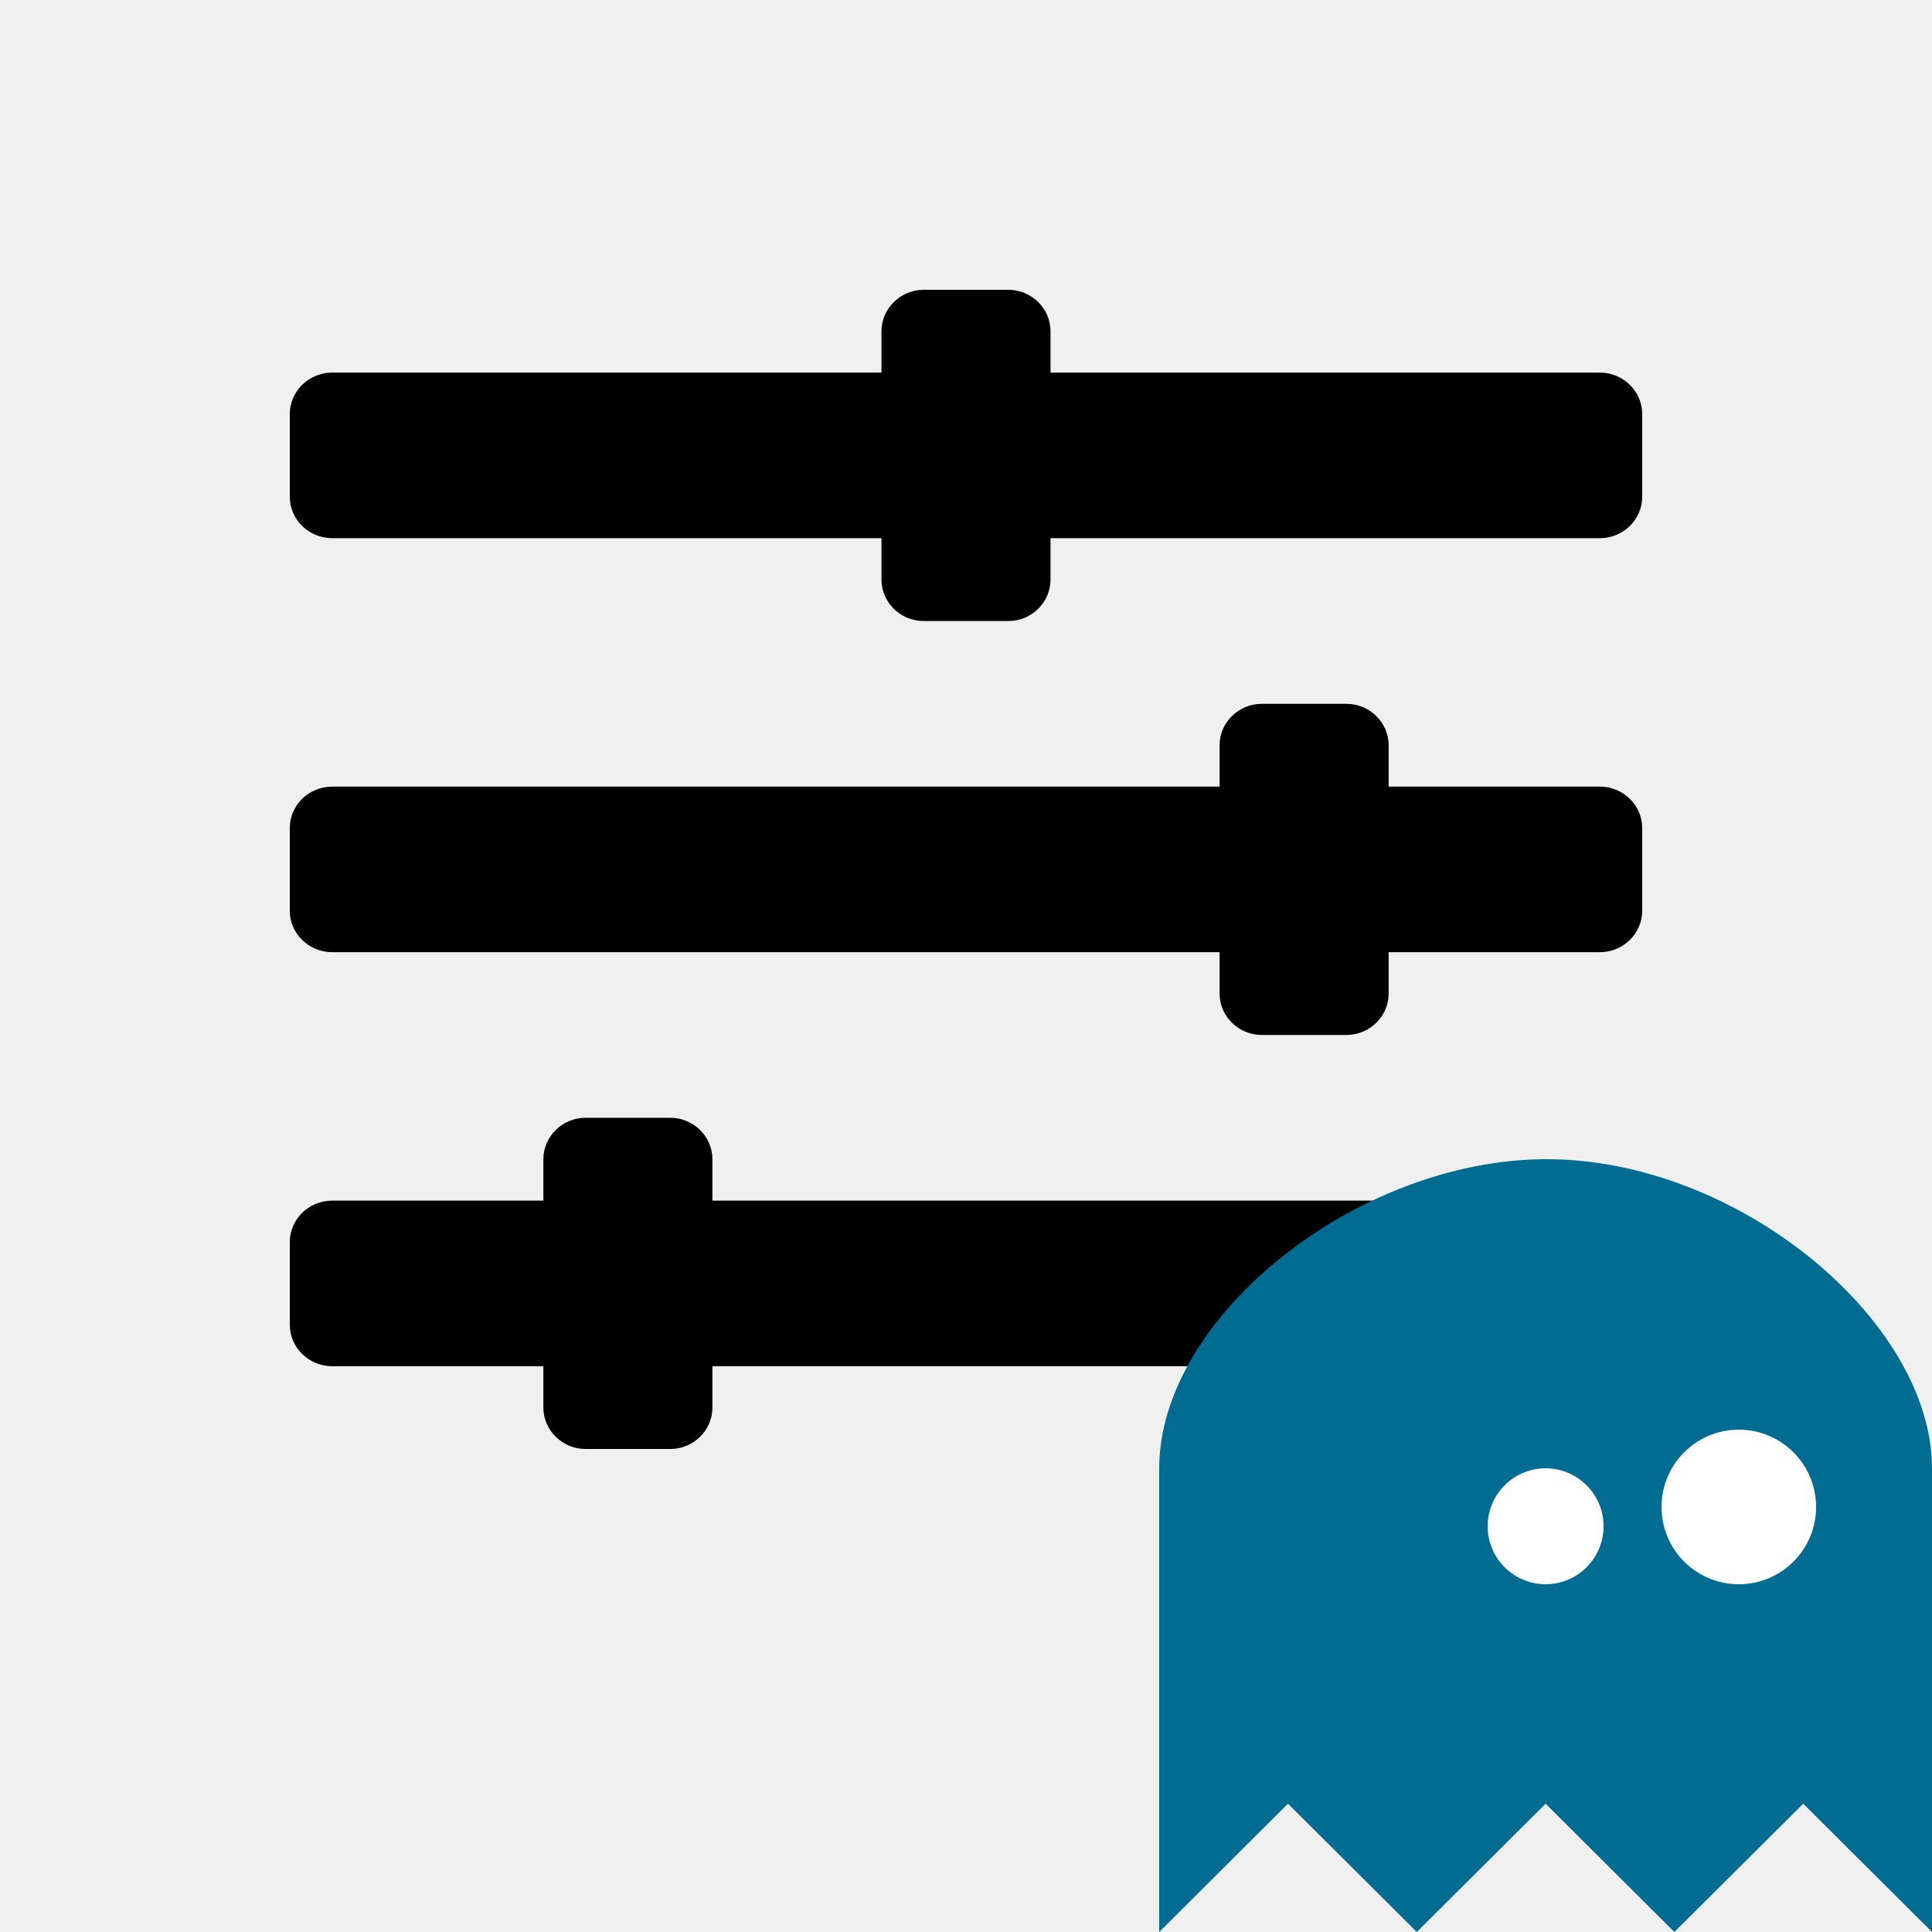
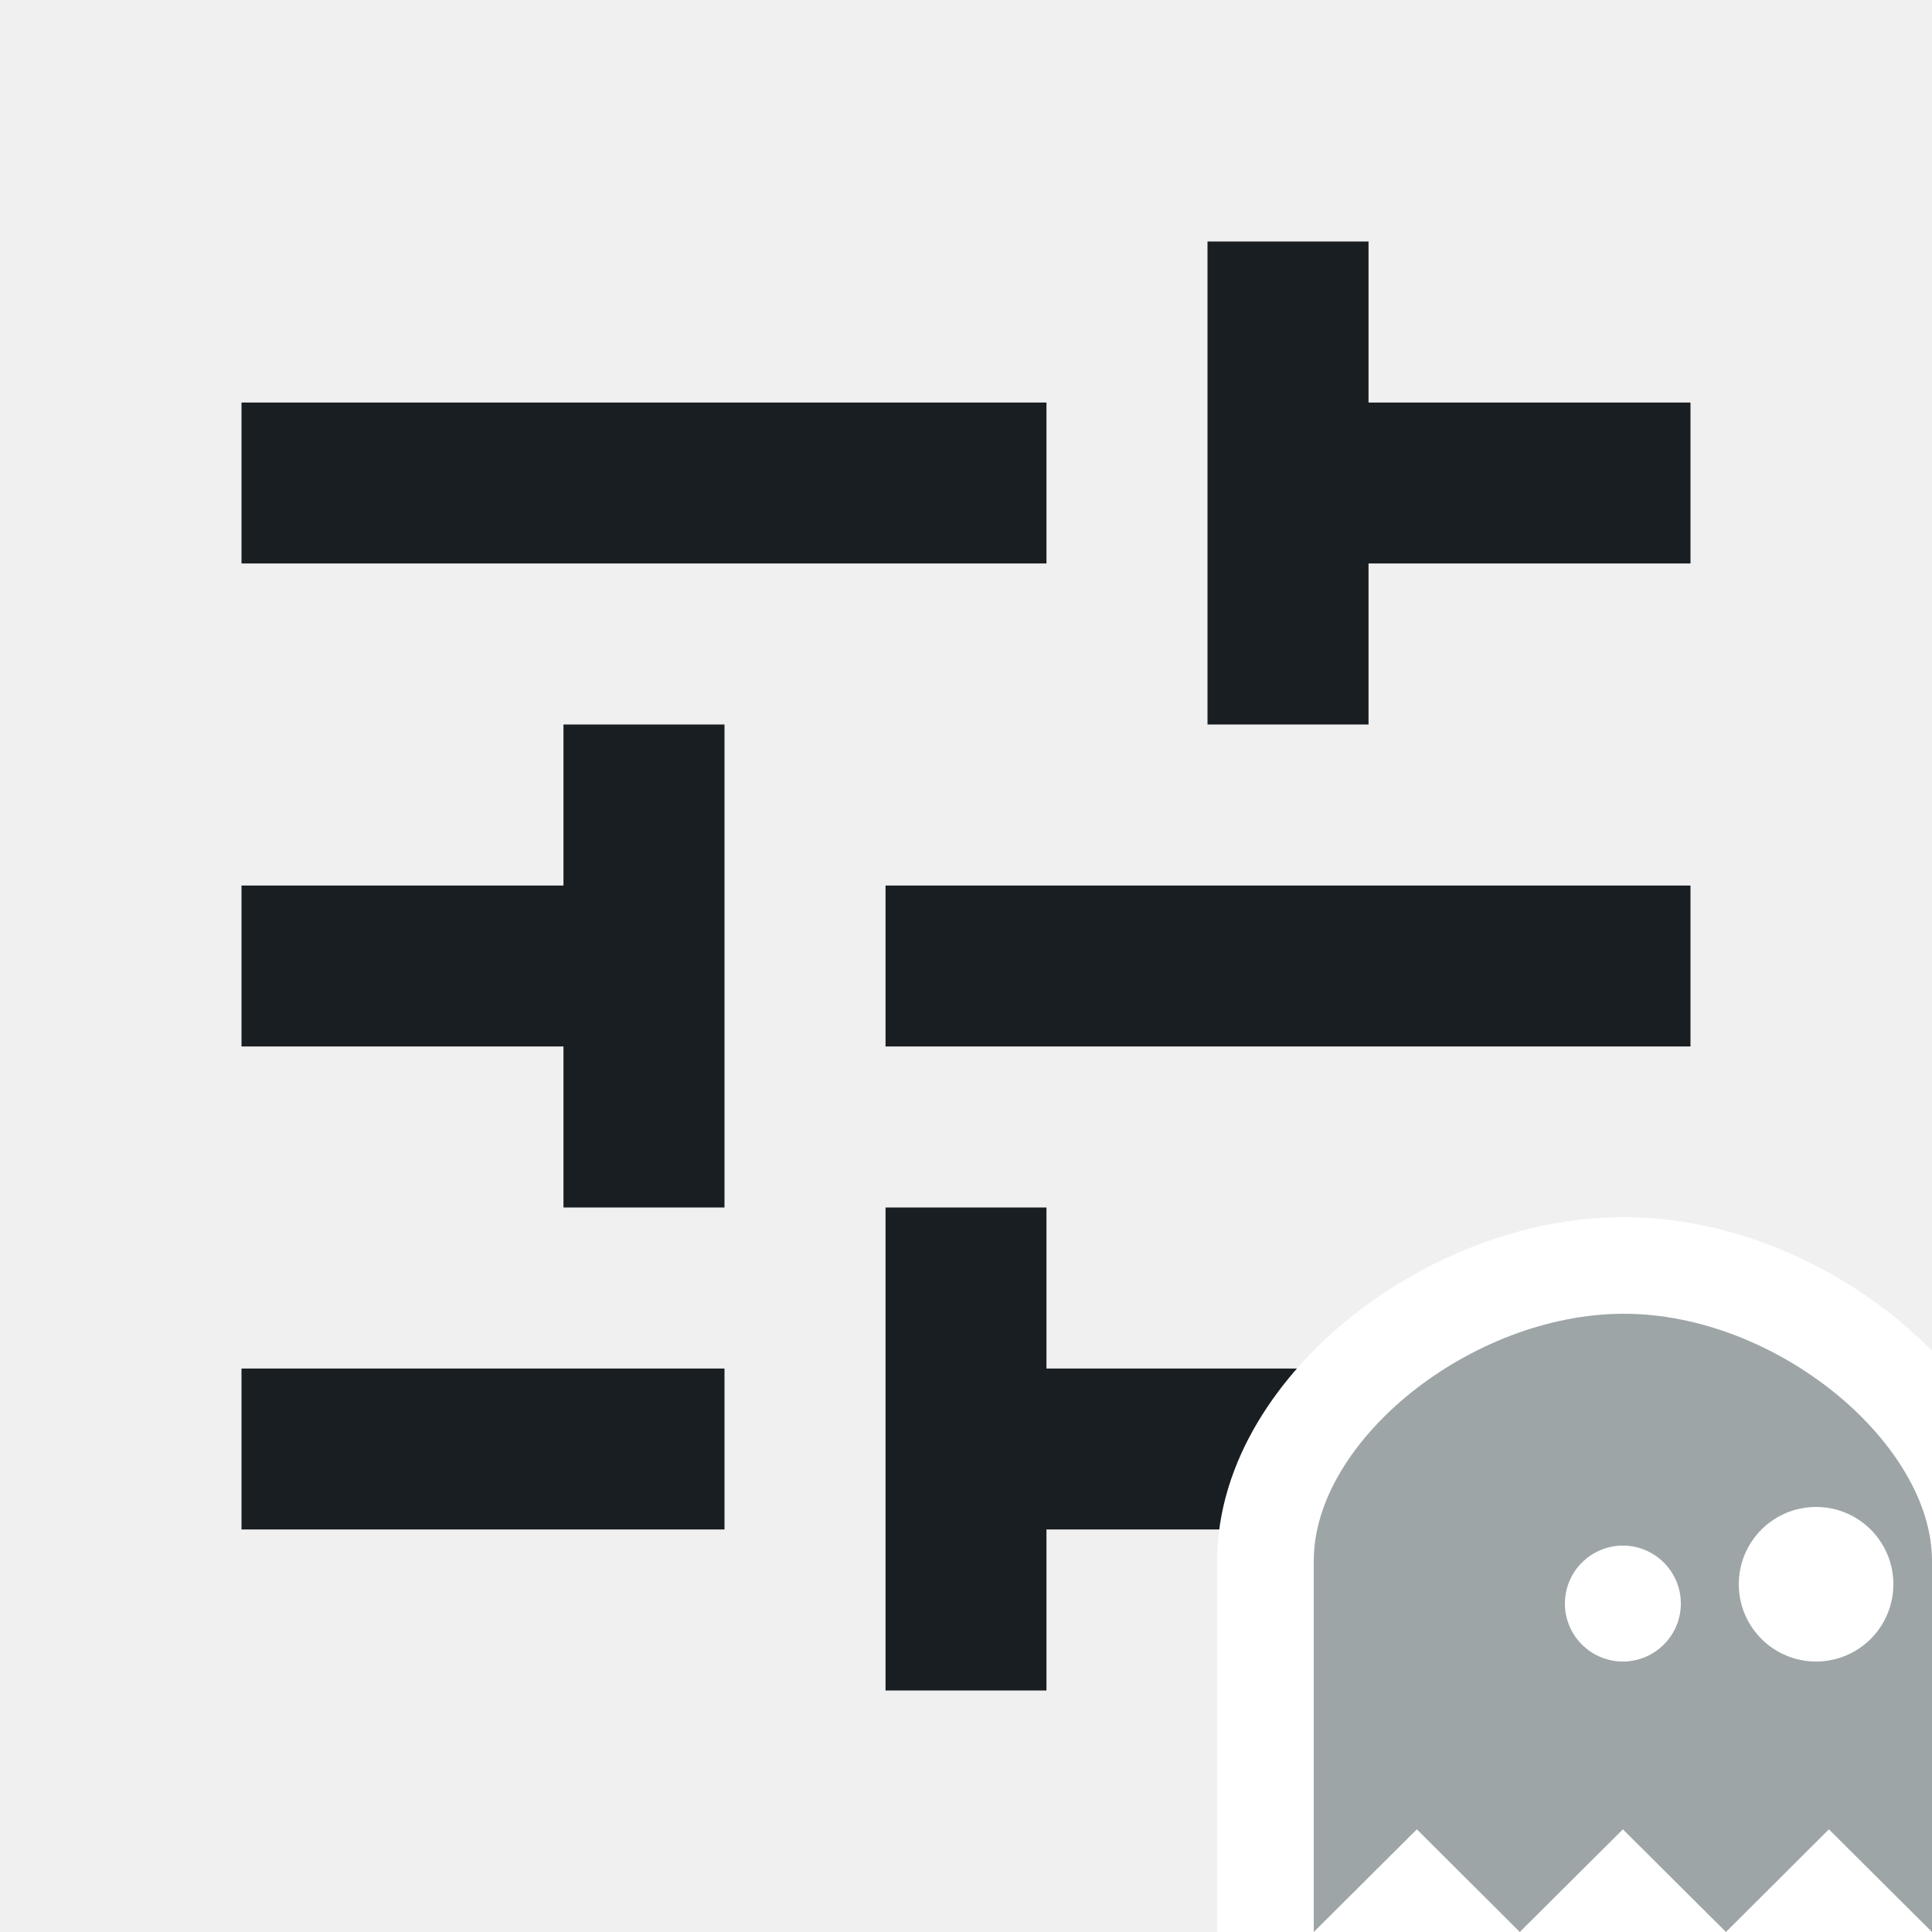
<svg xmlns="http://www.w3.org/2000/svg" width="20" height="20" viewBox="0 0 20 20" fill="none">
-   <g id="customizer">
-     <g id="Group">
-       <path id="Vector" d="M13.562 9.429H4.375V9C4.375 8.764 4.178 8.571 3.938 8.571H3.062C2.822 8.571 2.625 8.764 2.625 9V9.429H0.438C0.197 9.429 0 9.621 0 9.857V10.714C0 10.95 0.197 11.143 0.438 11.143H2.625V11.571C2.625 11.807 2.822 12 3.062 12H3.938C4.178 12 4.375 11.807 4.375 11.571V11.143H13.562C13.803 11.143 14 10.95 14 10.714V9.857C14 9.621 13.803 9.429 13.562 9.429ZM13.562 5.143H11.375V4.714C11.375 4.479 11.178 4.286 10.938 4.286H10.062C9.822 4.286 9.625 4.479 9.625 4.714V5.143H0.438C0.197 5.143 0 5.336 0 5.571V6.429C0 6.664 0.197 6.857 0.438 6.857H9.625V7.286C9.625 7.521 9.822 7.714 10.062 7.714H10.938C11.178 7.714 11.375 7.521 11.375 7.286V6.857H13.562C13.803 6.857 14 6.664 14 6.429V5.571C14 5.336 13.803 5.143 13.562 5.143ZM13.562 0.857H7.875V0.429C7.875 0.193 7.678 0 7.438 0H6.562C6.322 0 6.125 0.193 6.125 0.429V0.857H0.438C0.197 0.857 0 1.05 0 1.286V2.143C0 2.379 0.197 2.571 0.438 2.571H6.125V3C6.125 3.236 6.322 3.429 6.562 3.429H7.438C7.678 3.429 7.875 3.236 7.875 3V2.571H13.562C13.803 2.571 14 2.379 14 2.143V1.286C14 1.05 13.803 0.857 13.562 0.857Z" transform="translate(3 3)" fill="black" />
+   <g id="customizer" clip-path="url(#clip0)">
+     <rect width="20" height="20" fill="black" fill-opacity="0" />
+     <g id="outline-tune-24px">
+       <rect width="20" height="20" fill="black" fill-opacity="0" />
+       <g id="Outline">
+         <rect width="15" height="15" fill="black" fill-opacity="0" transform="translate(2.5 2.5)" />
+         <path id="Vector" d="M2.5 14.167V15.833H7.5V14.167H2.5ZM2.5 4.167V5.833H10.833V4.167H2.5ZM10.833 17.5V15.833H17.5V14.167H10.833V12.5H9.167V17.5H10.833ZM5.833 7.5V9.167H2.5V10.833H5.833V12.5H7.5V7.5H5.833ZM17.5 10.833V9.167H9.167V10.833H17.5ZM12.5 7.5H14.167V5.833H17.5V4.167H14.167V2.5H12.5V7.5Z" fill="#191E23" />
+       </g>
    </g>
-     <g id="Logo" clip-path="url(#clip0)">
-       <path id="Vector_2" d="M0 8V3.2C0 1.637 2.039 0.006 4 2.44141e-05C5.99 -0.006 8 1.676 8 3.2V8L6.667 6.672L5.333 8L4 6.672L2.667 8L1.333 6.672L0 8Z" transform="translate(12 11.9999)" fill="#016C91" />
-       <path id="Ellipse" d="M1.2 0.6C1.2 0.931 0.931 1.2 0.6 1.2C0.269 1.2 0 0.931 0 0.6C0 0.269 0.269 0 0.6 0C0.931 0 1.2 0.269 1.2 0.6Z" transform="translate(15.4 15.2)" fill="white" />
-       <path id="Ellipse_2" d="M1.6 0.8C1.6 1.242 1.242 1.6 0.8 1.6C0.358 1.6 0 1.242 0 0.8C0 0.358 0.358 0 0.8 0C1.242 0 1.6 0.358 1.6 0.8Z" transform="translate(17.2 14.8)" fill="white" />
+     <g id="Logo" clip-path="url(#clip1)">
+       <rect width="8" height="8" fill="black" fill-opacity="0" transform="translate(12 12)" />
+       <path id="Vector_2" d="M13.1 20V21.204L13.953 20.354L14.667 19.643L15.38 20.354L15.733 20.706L16.086 20.354L16.8 19.643L17.514 20.354L17.867 20.706L18.22 20.354L18.933 19.643L19.647 20.354L20.5 21.204V20V16.16C20.5 15.341 19.975 14.571 19.312 14.033C18.638 13.485 17.729 13.097 16.799 13.1C15.884 13.103 14.977 13.481 14.299 14.023C13.633 14.556 13.1 15.323 13.1 16.16V20Z" fill="#9EA5A7" stroke="white" />
+       <path id="Ellipse" d="M17.4 16.6C17.4 16.931 17.131 17.2 16.8 17.2C16.469 17.2 16.2 16.931 16.2 16.6C16.2 16.269 16.469 16 16.8 16C17.131 16 17.4 16.269 17.4 16.6Z" fill="white" />
+       <path id="Ellipse_2" d="M19.6 16.4C19.6 16.842 19.242 17.2 18.8 17.2C18.358 17.2 18 16.842 18 16.4C18 15.958 18.358 15.6 18.8 15.6C19.242 15.6 19.6 15.958 19.6 16.4Z" fill="white" />
    </g>
  </g>
  <defs>
    <clipPath id="clip0">
+       <rect width="20" height="20" fill="white" />
+     </clipPath>
+     <clipPath id="clip1">
      <rect width="8" height="8" fill="white" transform="translate(12 12)" />
    </clipPath>
  </defs>
</svg>
